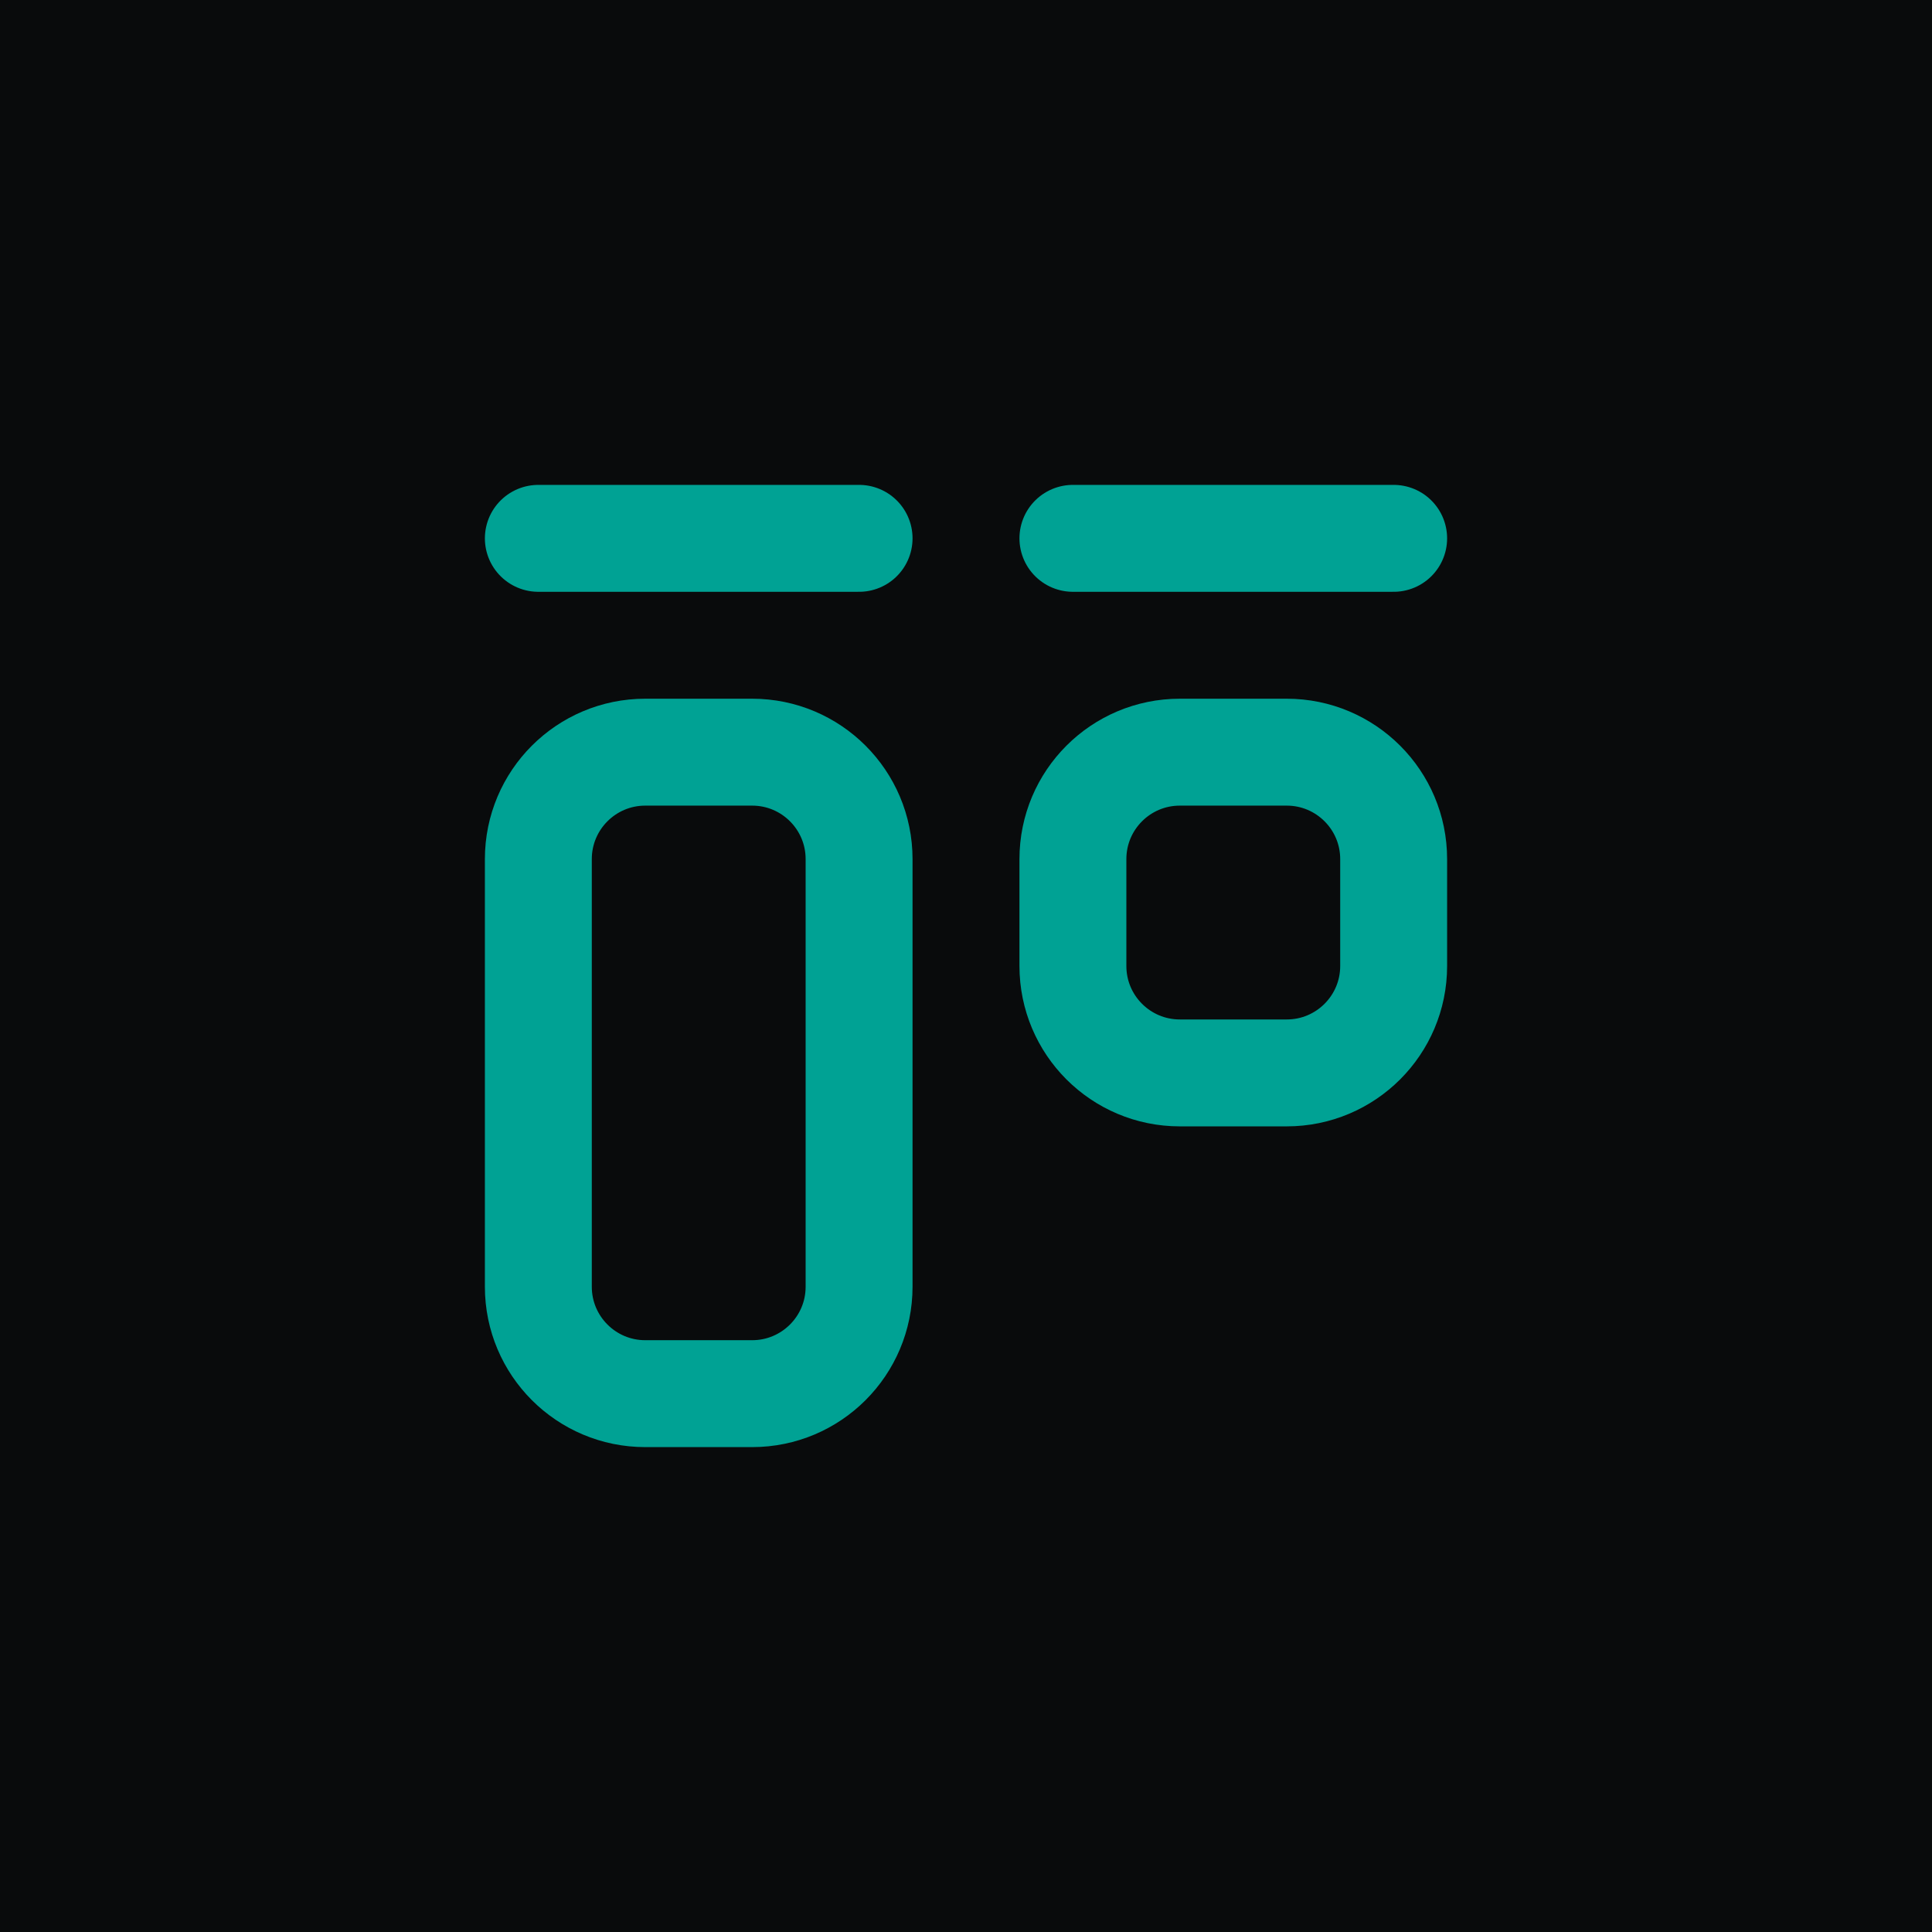
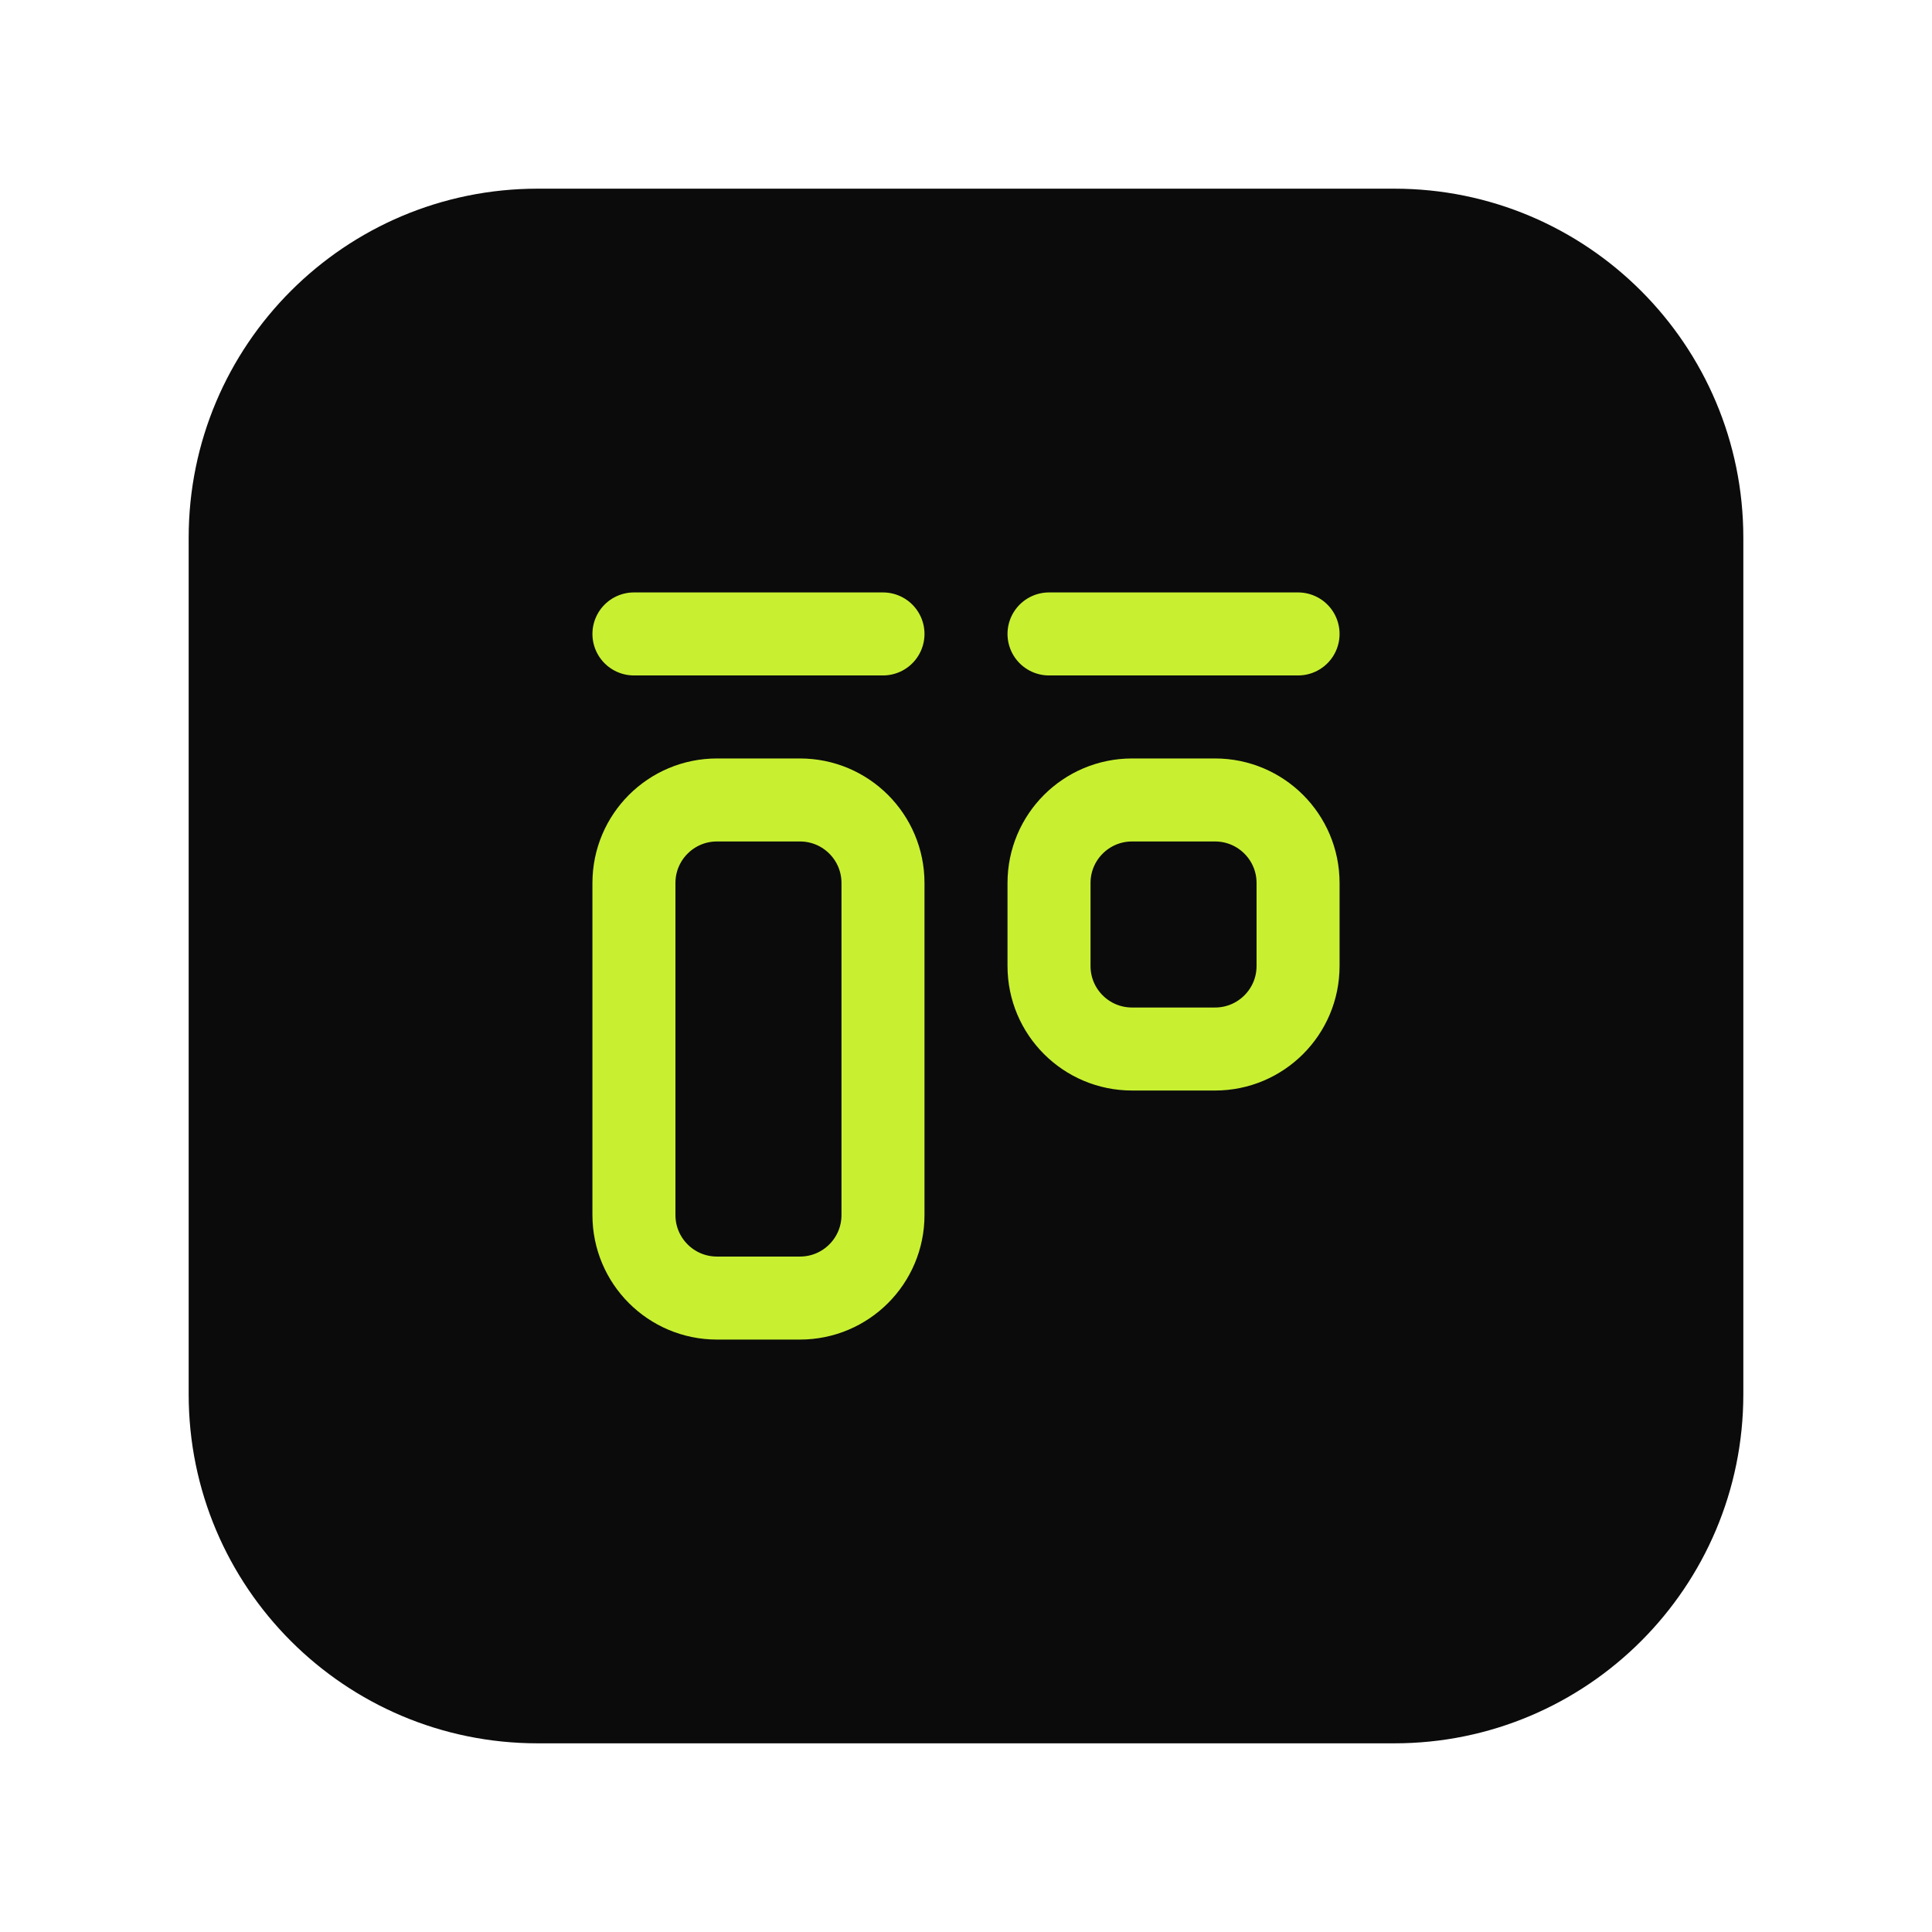
<svg xmlns="http://www.w3.org/2000/svg" width="1024" height="1024" viewBox="0 0 1024 1024">
-   <rect width="1024" height="1024" fill="#090b0c" />
-   <g transform="translate(172,172) scale(28.3333)" fill="none" stroke="#00a294" stroke-width="2" stroke-linecap="round" stroke-linejoin="round">
+   <rect x="100" y="100" width="824" height="824" rx="185" fill="#0b0b0c" />
+   <g transform="translate(248,248) scale(22)" fill="none" stroke="#c8f031" stroke-width="2" stroke-linecap="round" stroke-linejoin="round">
    <path d="M4 4l6 0" />
    <path d="M14 4l6 0" />
    <path d="M4 10a2 2 0 0 1 2 -2h2a2 2 0 0 1 2 2v8a2 2 0 0 1 -2 2h-2a2 2 0 0 1 -2 -2l0 -8" />
    <path d="M14 10a2 2 0 0 1 2 -2h2a2 2 0 0 1 2 2v2a2 2 0 0 1 -2 2h-2a2 2 0 0 1 -2 -2l0 -2" />
  </g>
</svg>
